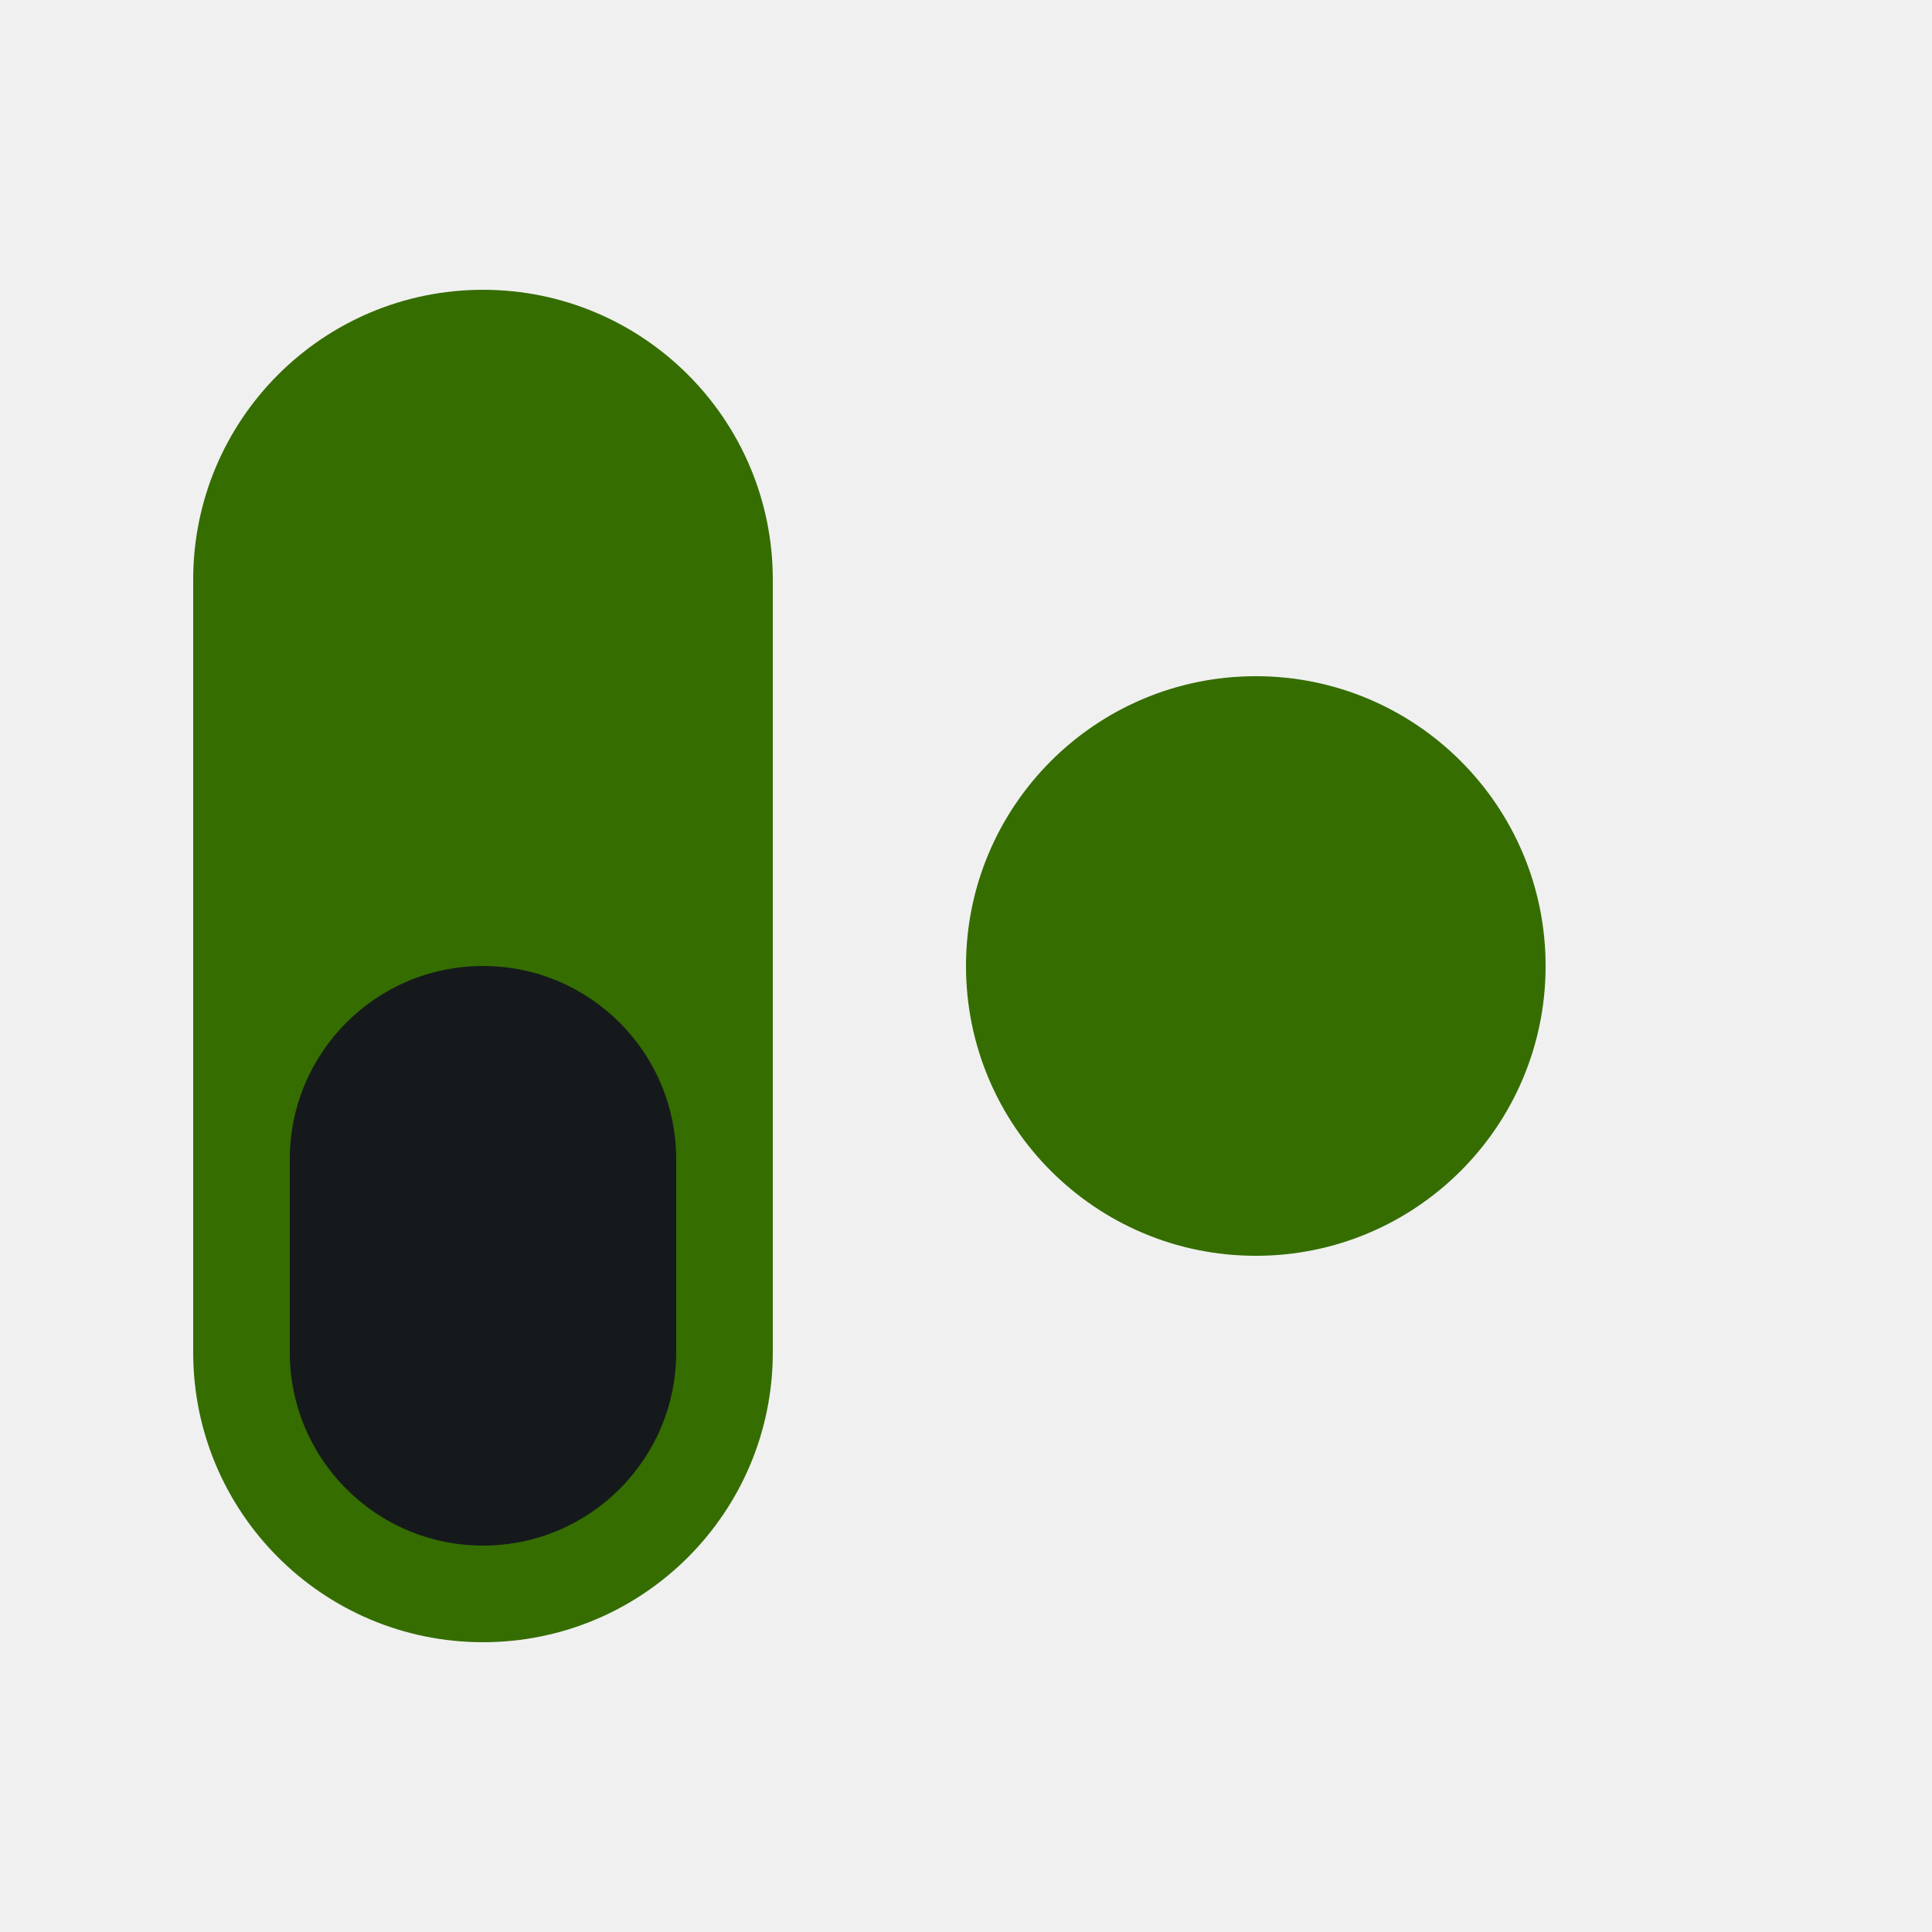
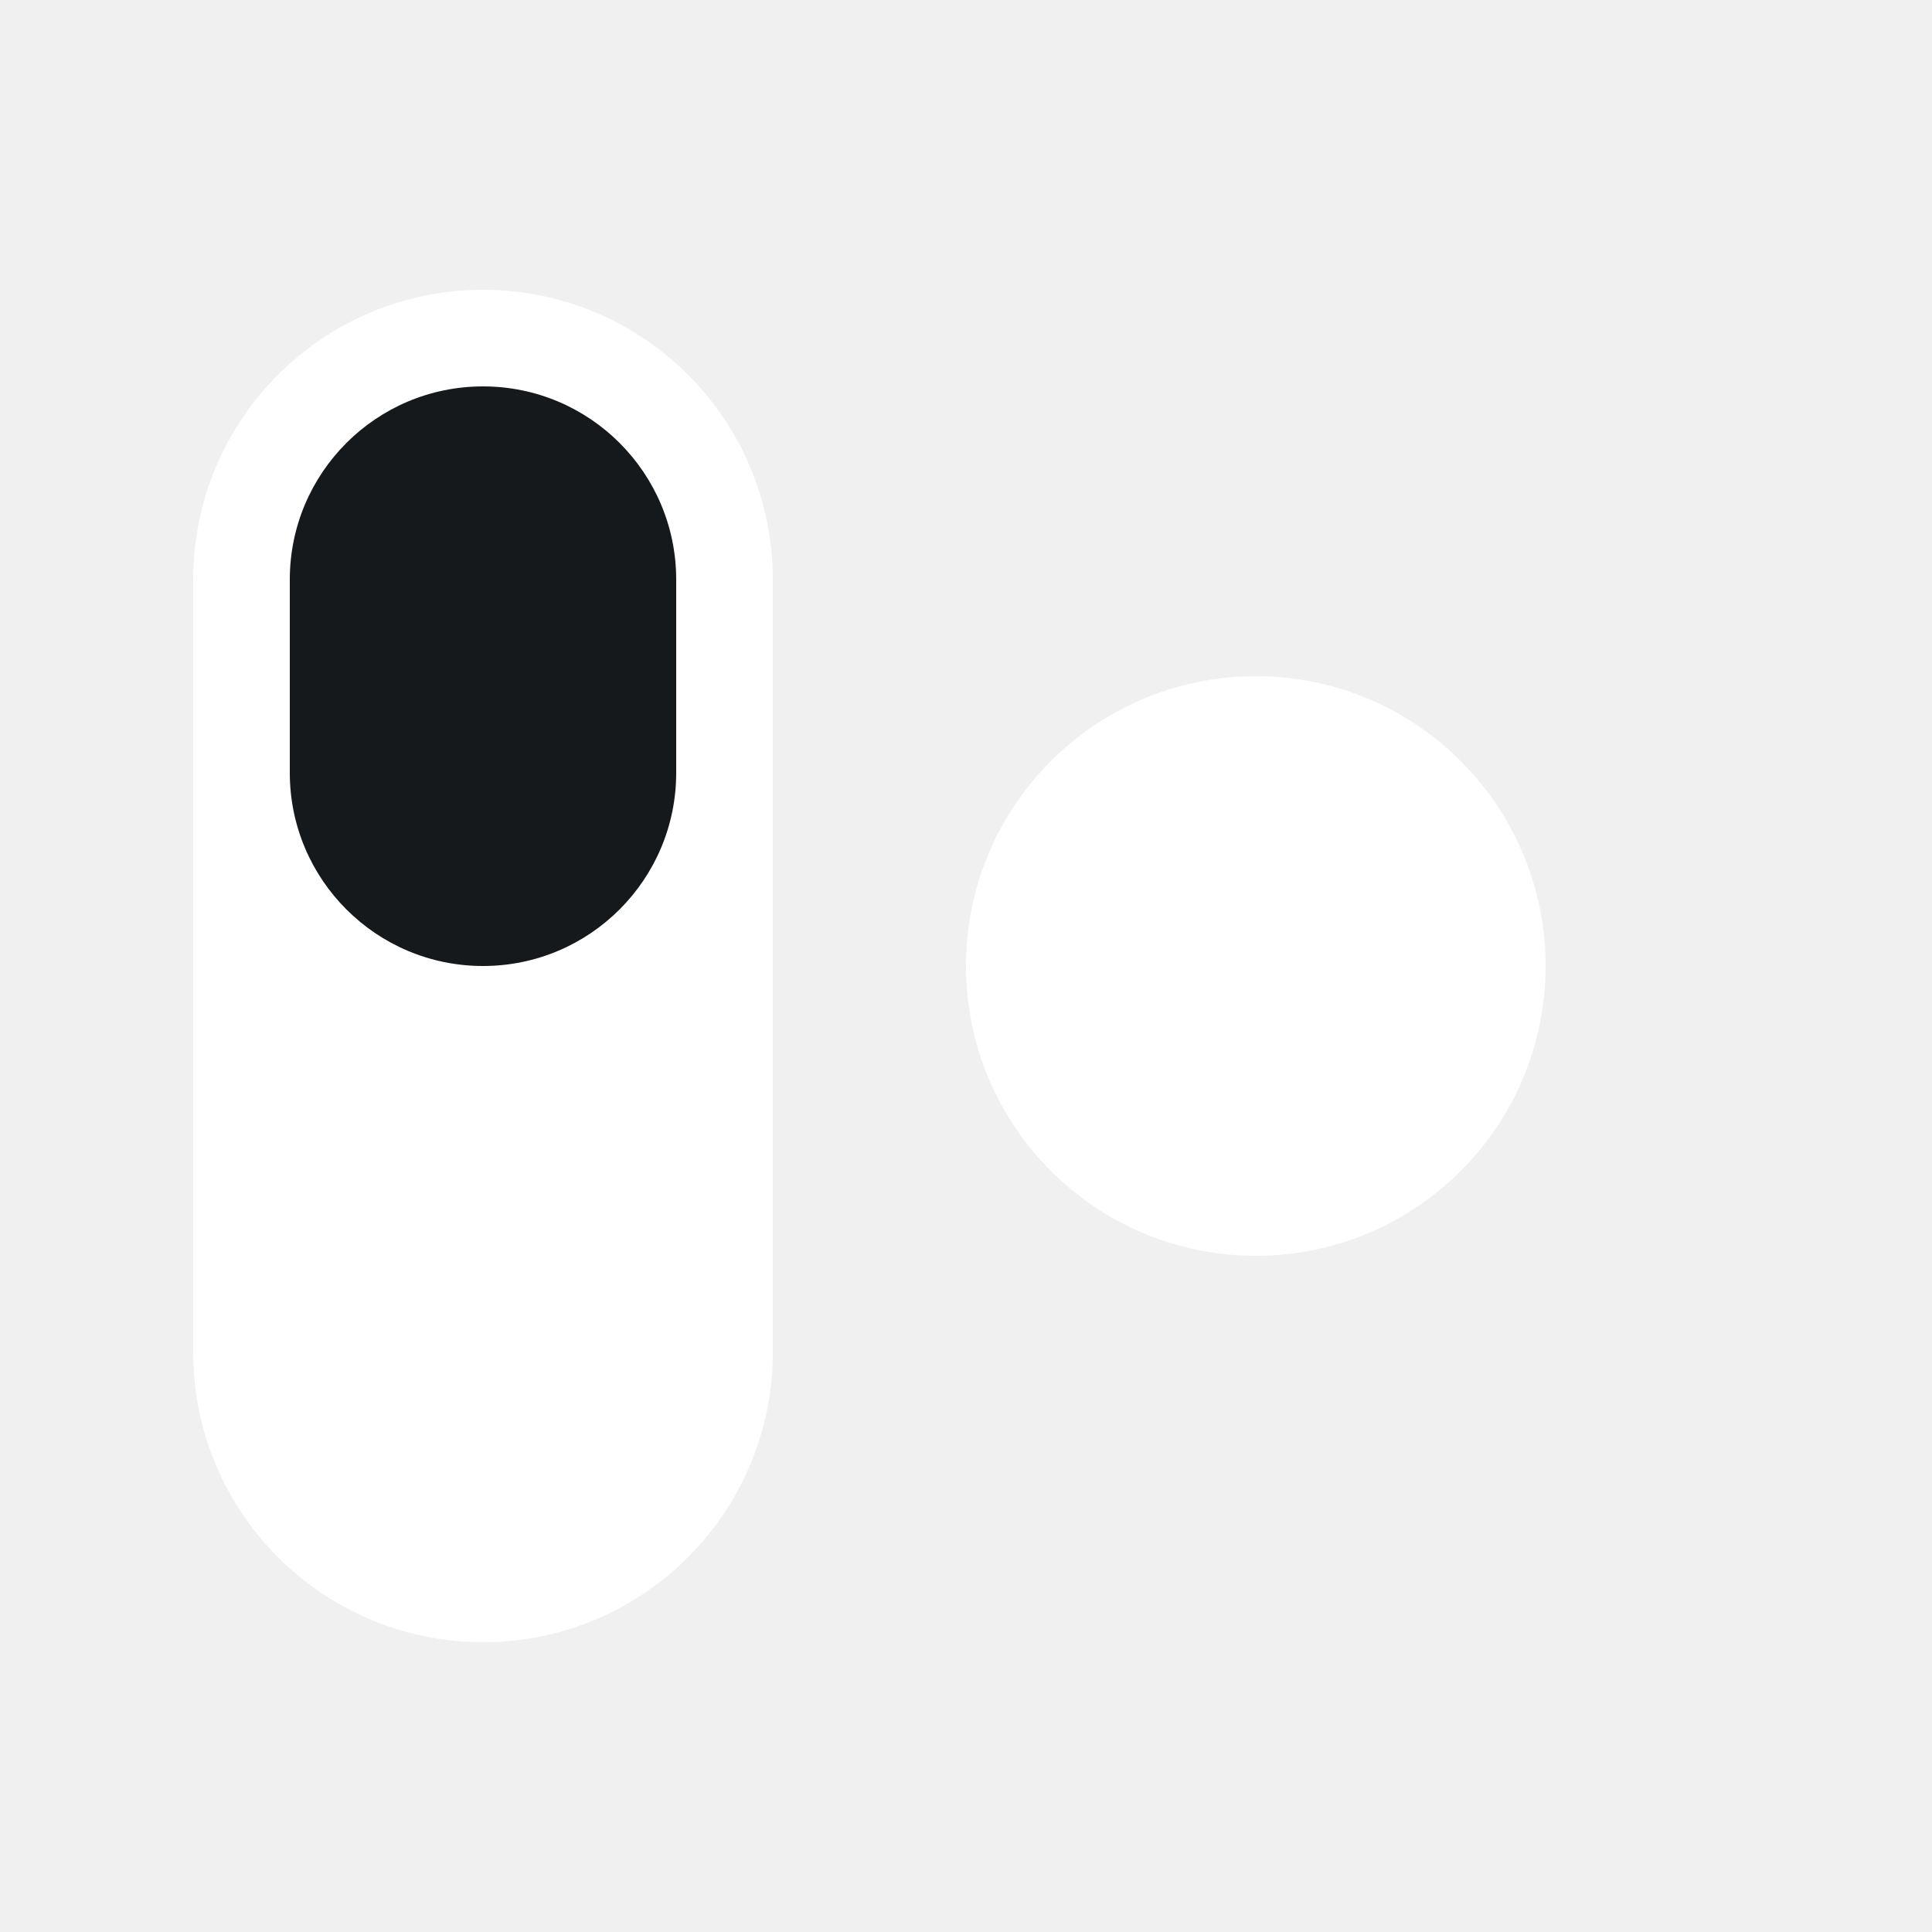
<svg xmlns="http://www.w3.org/2000/svg" width="40" height="40" viewBox="0 0 40 40" fill="none">
-   <rect x="4" y="6" width="12" height="28" rx="6" fill="#356D00" />
-   <rect x="6" y="20" width="8" height="12" rx="4" fill="#15191C" />
-   <circle cx="26" cy="20" r="6" fill="#356D00" />
+   <rect x="4" y="6" width="12" height="28" rx="6" fill="#FFFFFF" />
+   <rect x="6" y="8" width="8" height="12" rx="4" fill="#15191C" />
+   <circle cx="26" cy="20" r="6" fill="#FFFFFF" />
</svg>
